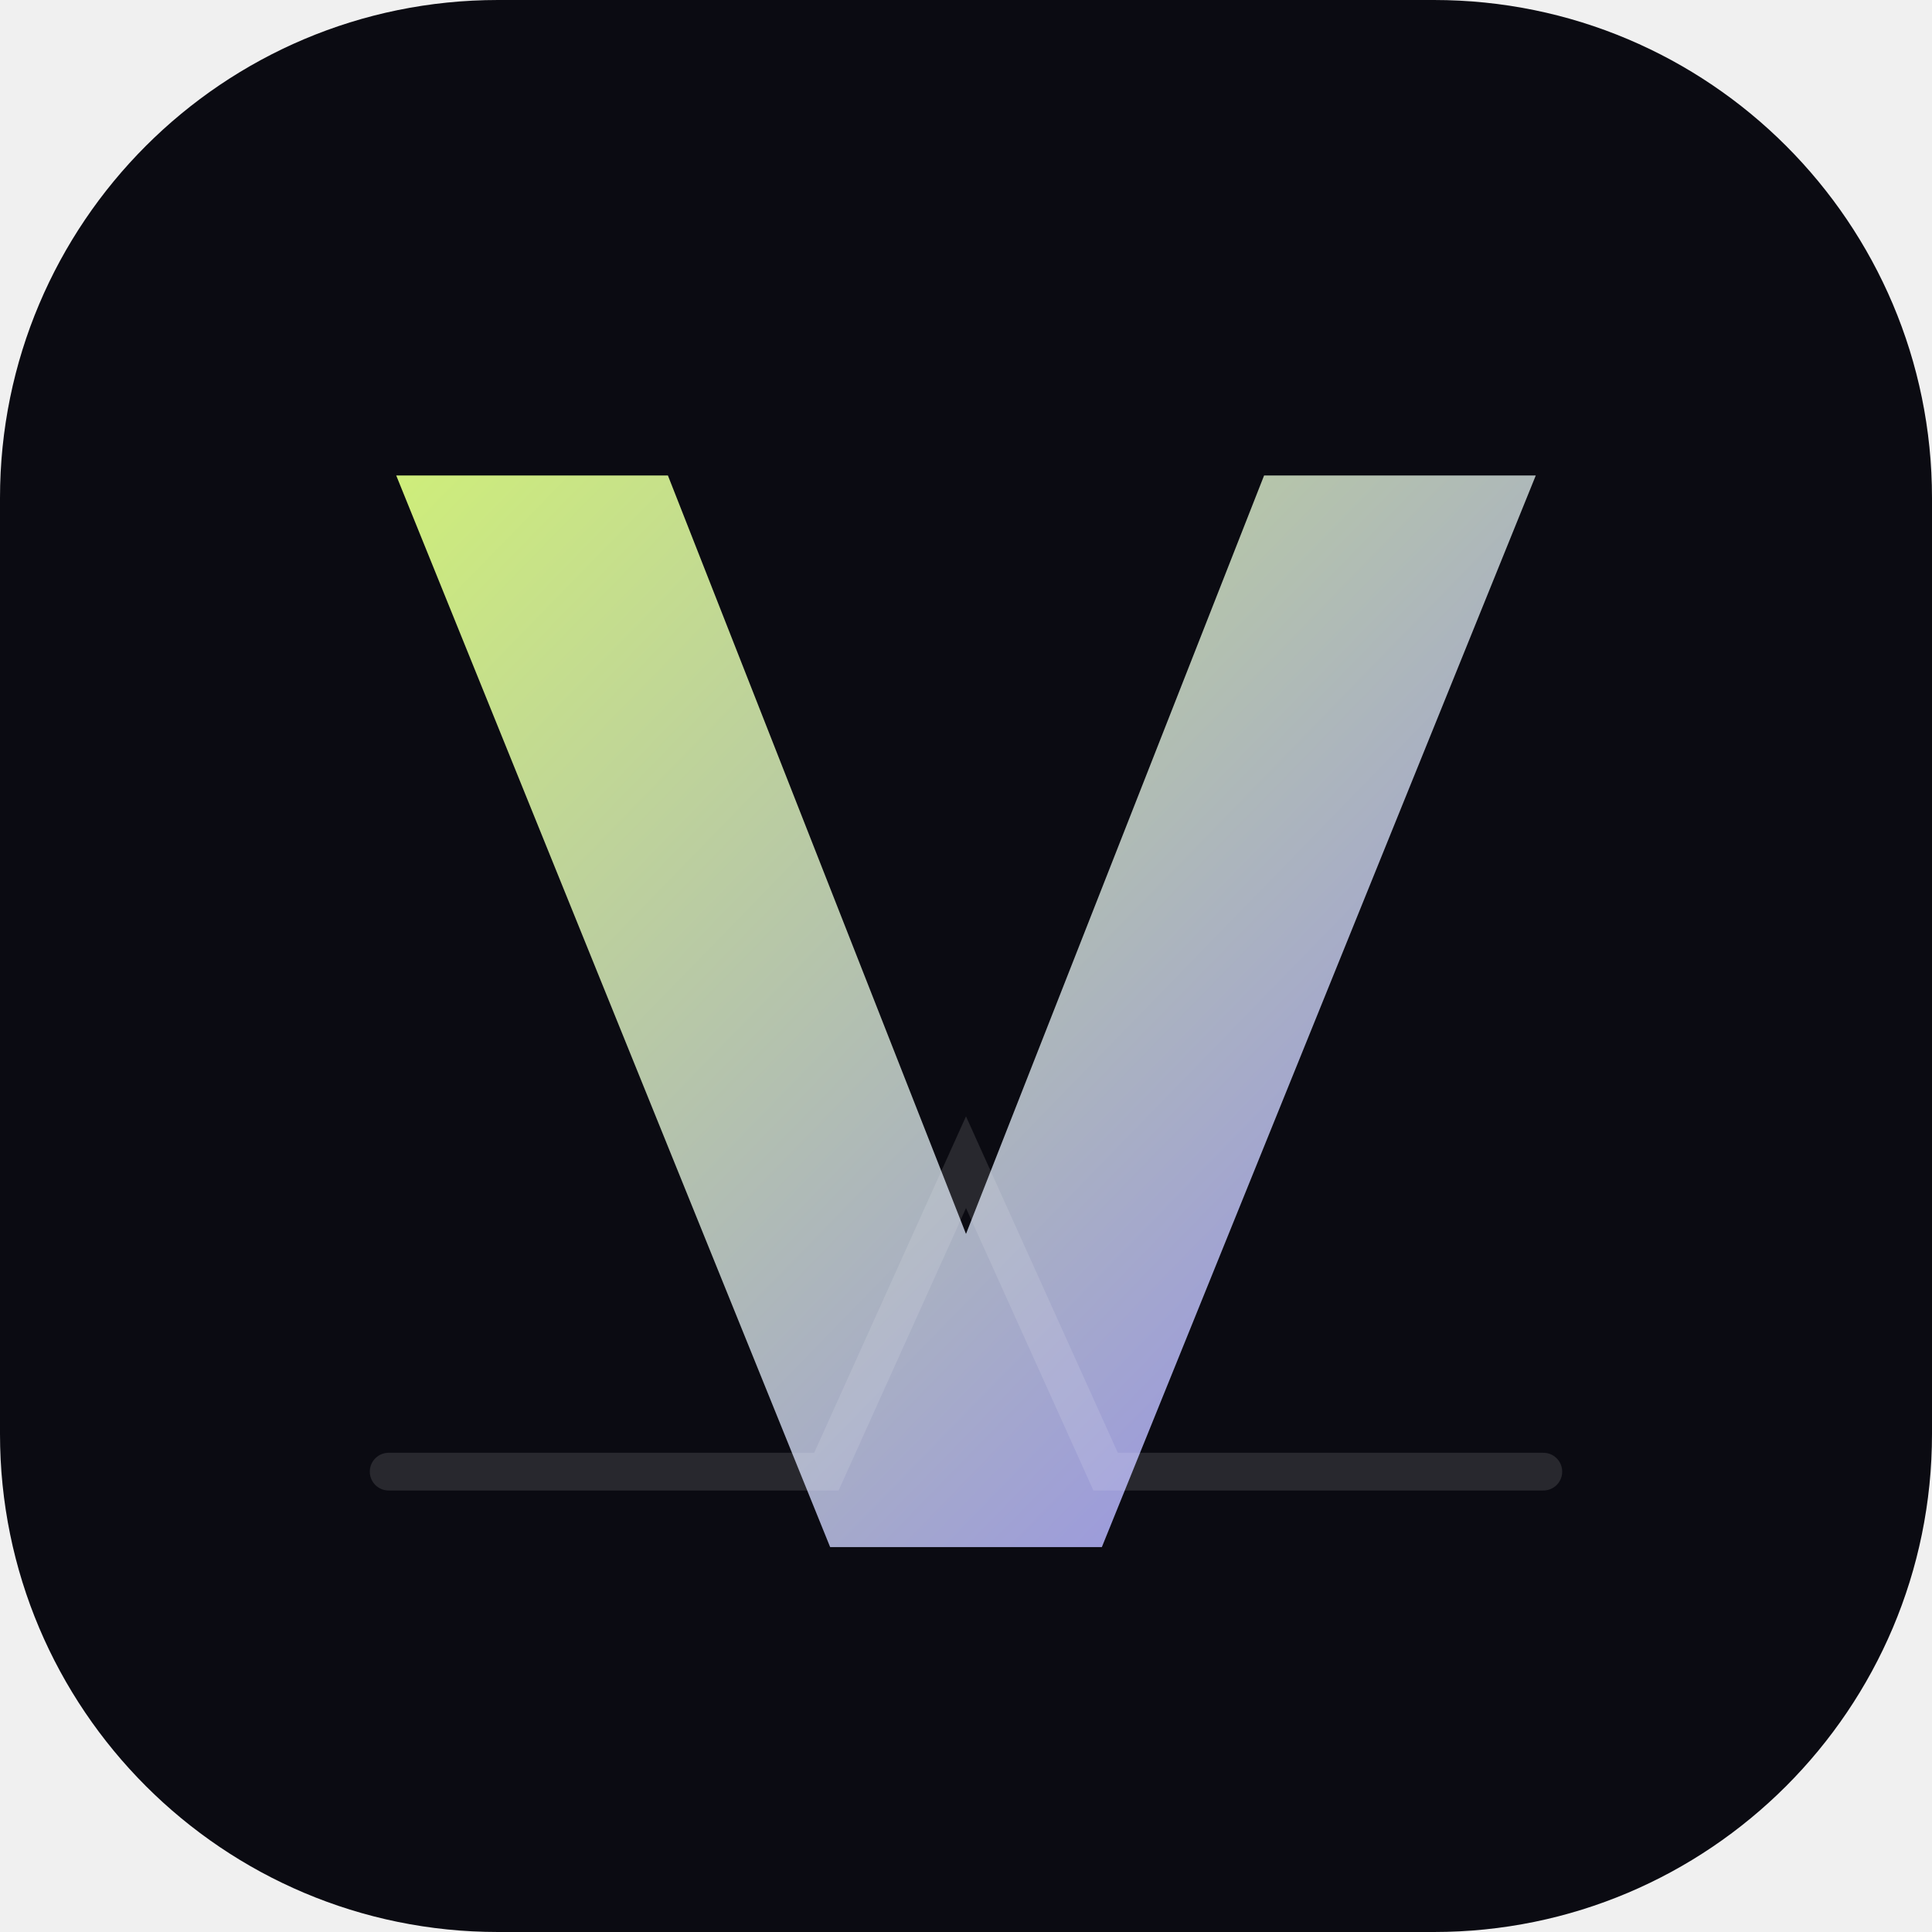
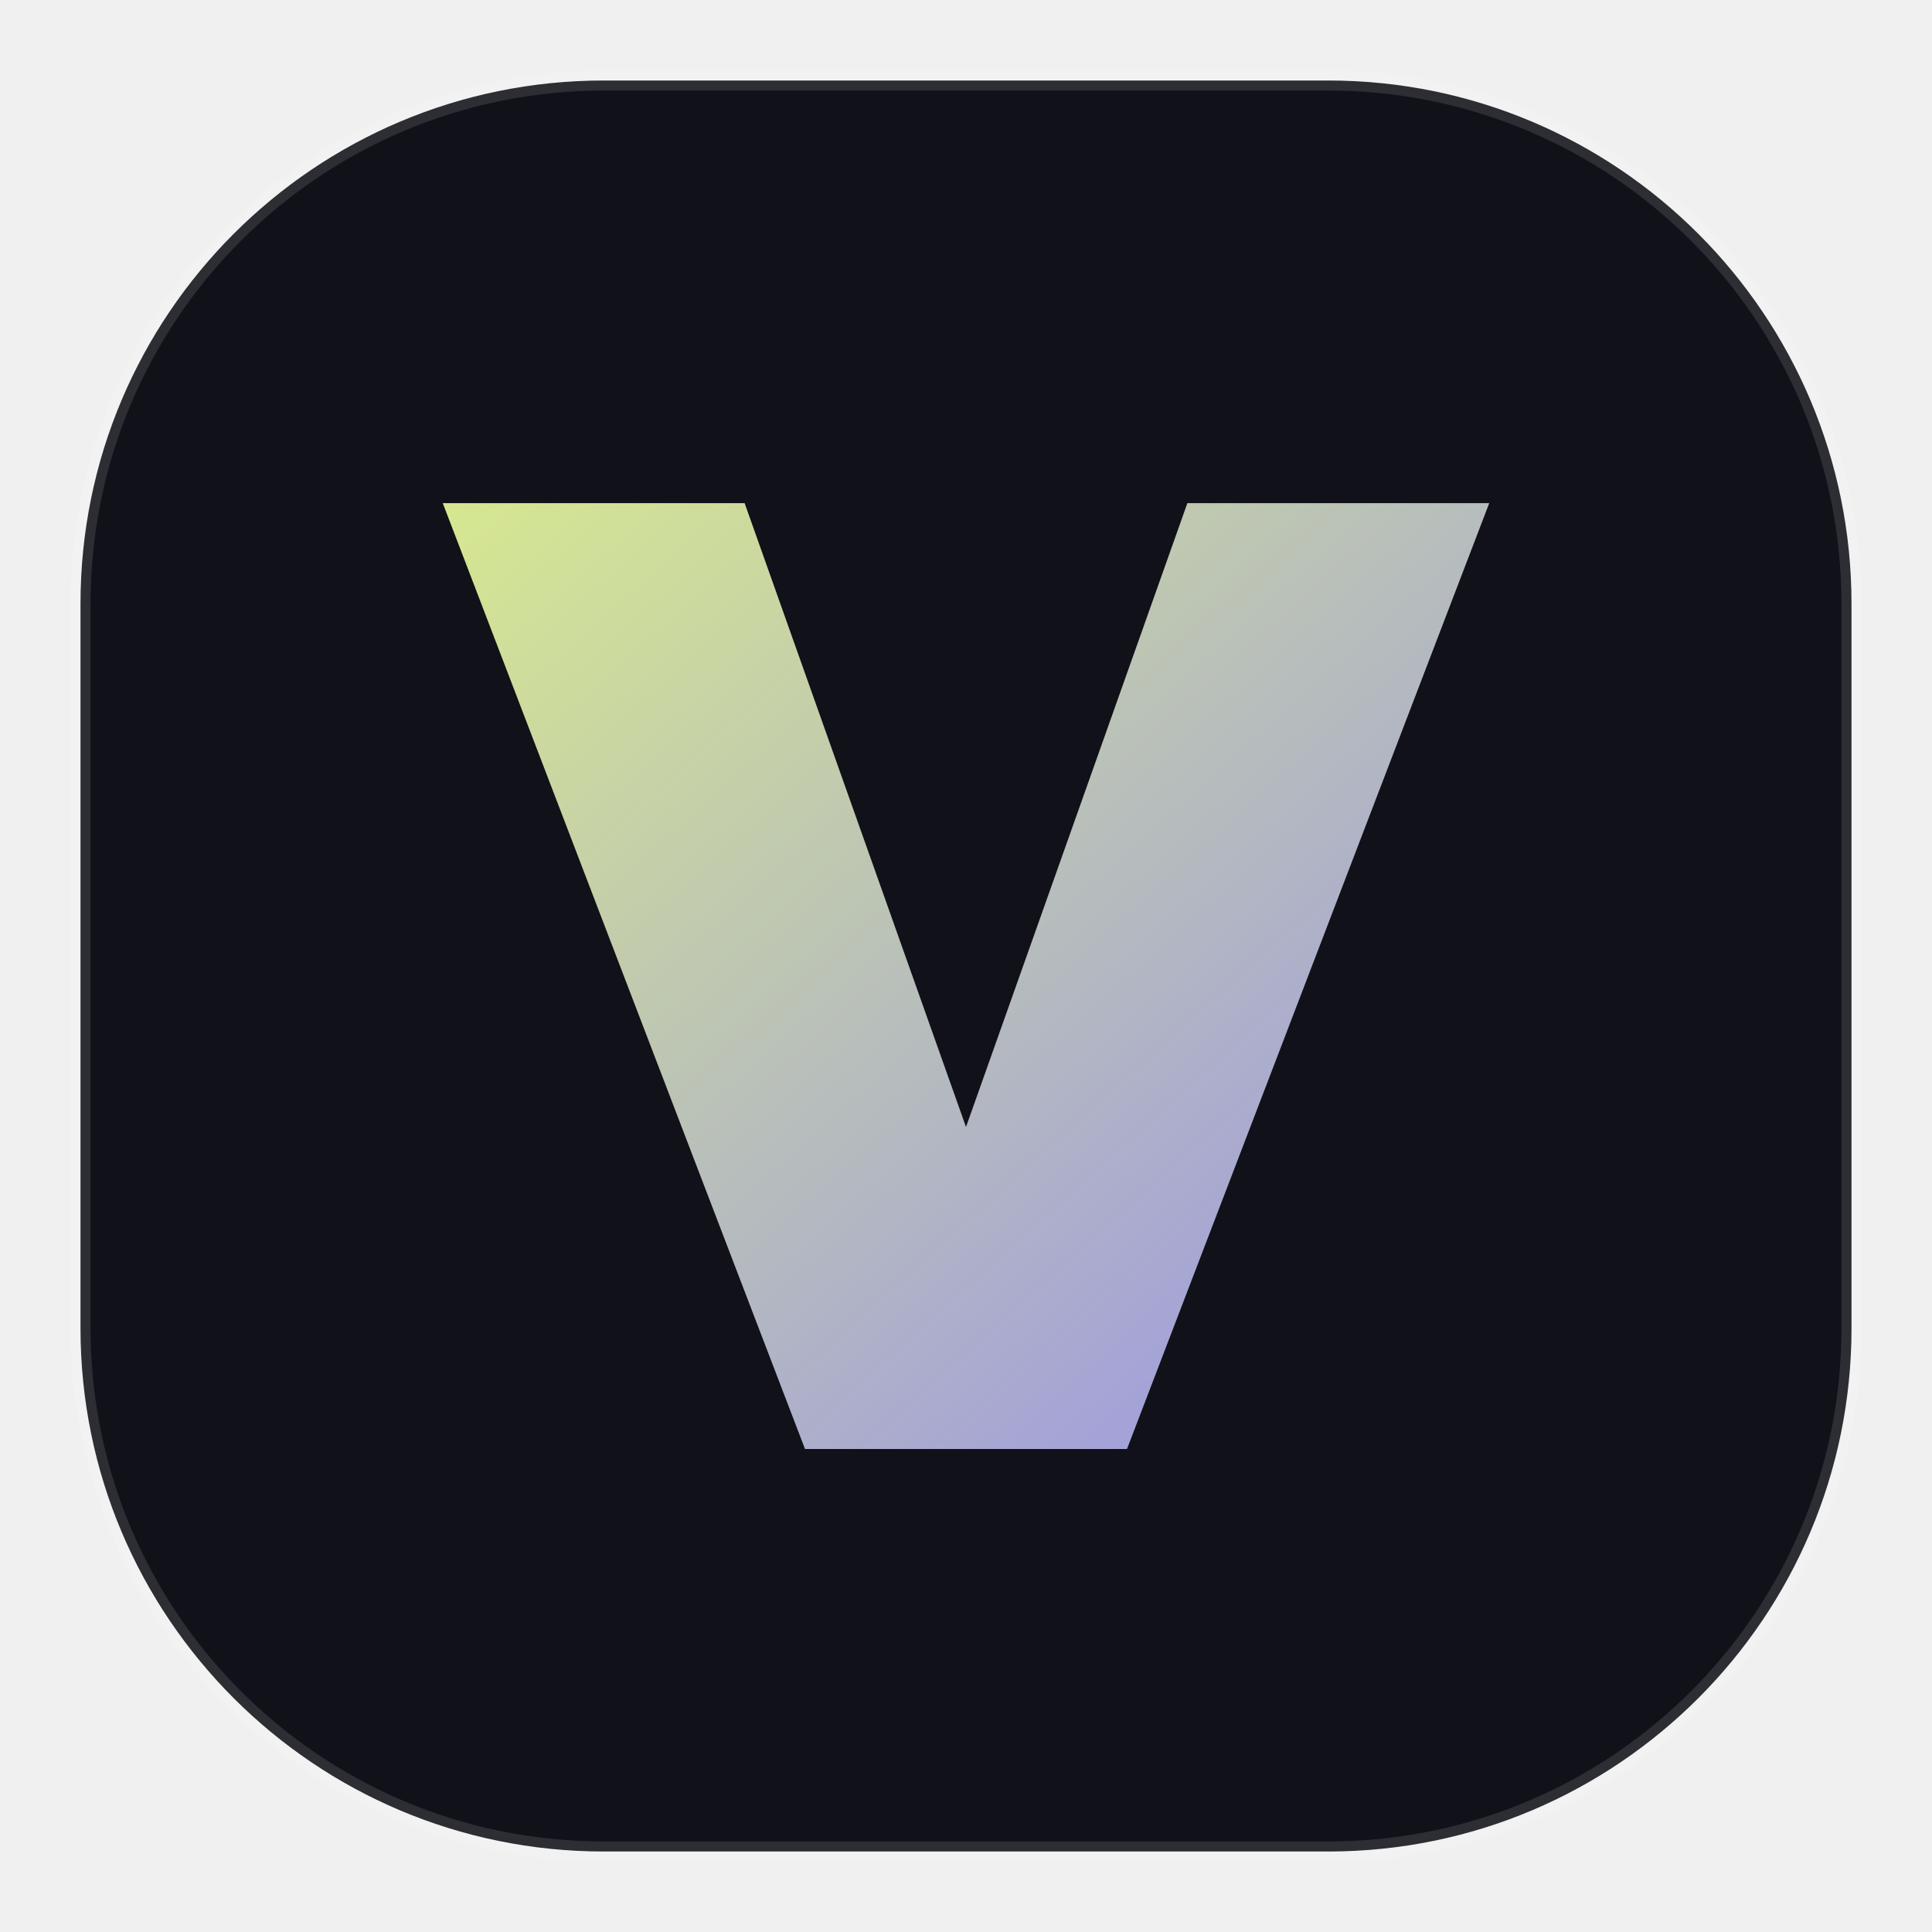
- <svg xmlns="http://www.w3.org/2000/svg" width="512" height="512" viewBox="0 0 512 512">
+ <svg xmlns="http://www.w3.org/2000/svg" viewBox="0 0 96 96" role="img" aria-label="Veyrin logo">
  <defs>
-     <linearGradient id="g" x1="60" y1="70" x2="440" y2="440" gradientUnits="userSpaceOnUse">
-       <stop stop-color="#d9ff66" />
-       <stop offset="1" stop-color="#8a7dff" />
+     <linearGradient id="v" x1="12" y1="8" x2="84" y2="88" gradientUnits="userSpaceOnUse">
+       <stop stop-color="#e7ff78" />
+       <stop offset="1" stop-color="#887cff" />
    </linearGradient>
  </defs>
-   <rect width="512" height="512" rx="132" fill="#0b0b12" />
-   <path d="M105 126h72l79 201 79-201h72L292 410h-72z" fill="url(#g)" />
-   <path d="M103 390h116l37-82 37 82h116" fill="none" stroke="#fff" stroke-opacity=".12" stroke-width="10" stroke-linecap="round" />
+   <rect x="4" y="4" width="88" height="88" rx="26" fill="#111119" stroke="#ffffff" stroke-opacity=".12" />
+   <path d="M22 25h15l11 31 11-31h15L56 72H40z" fill="url(#v)" />
</svg>
